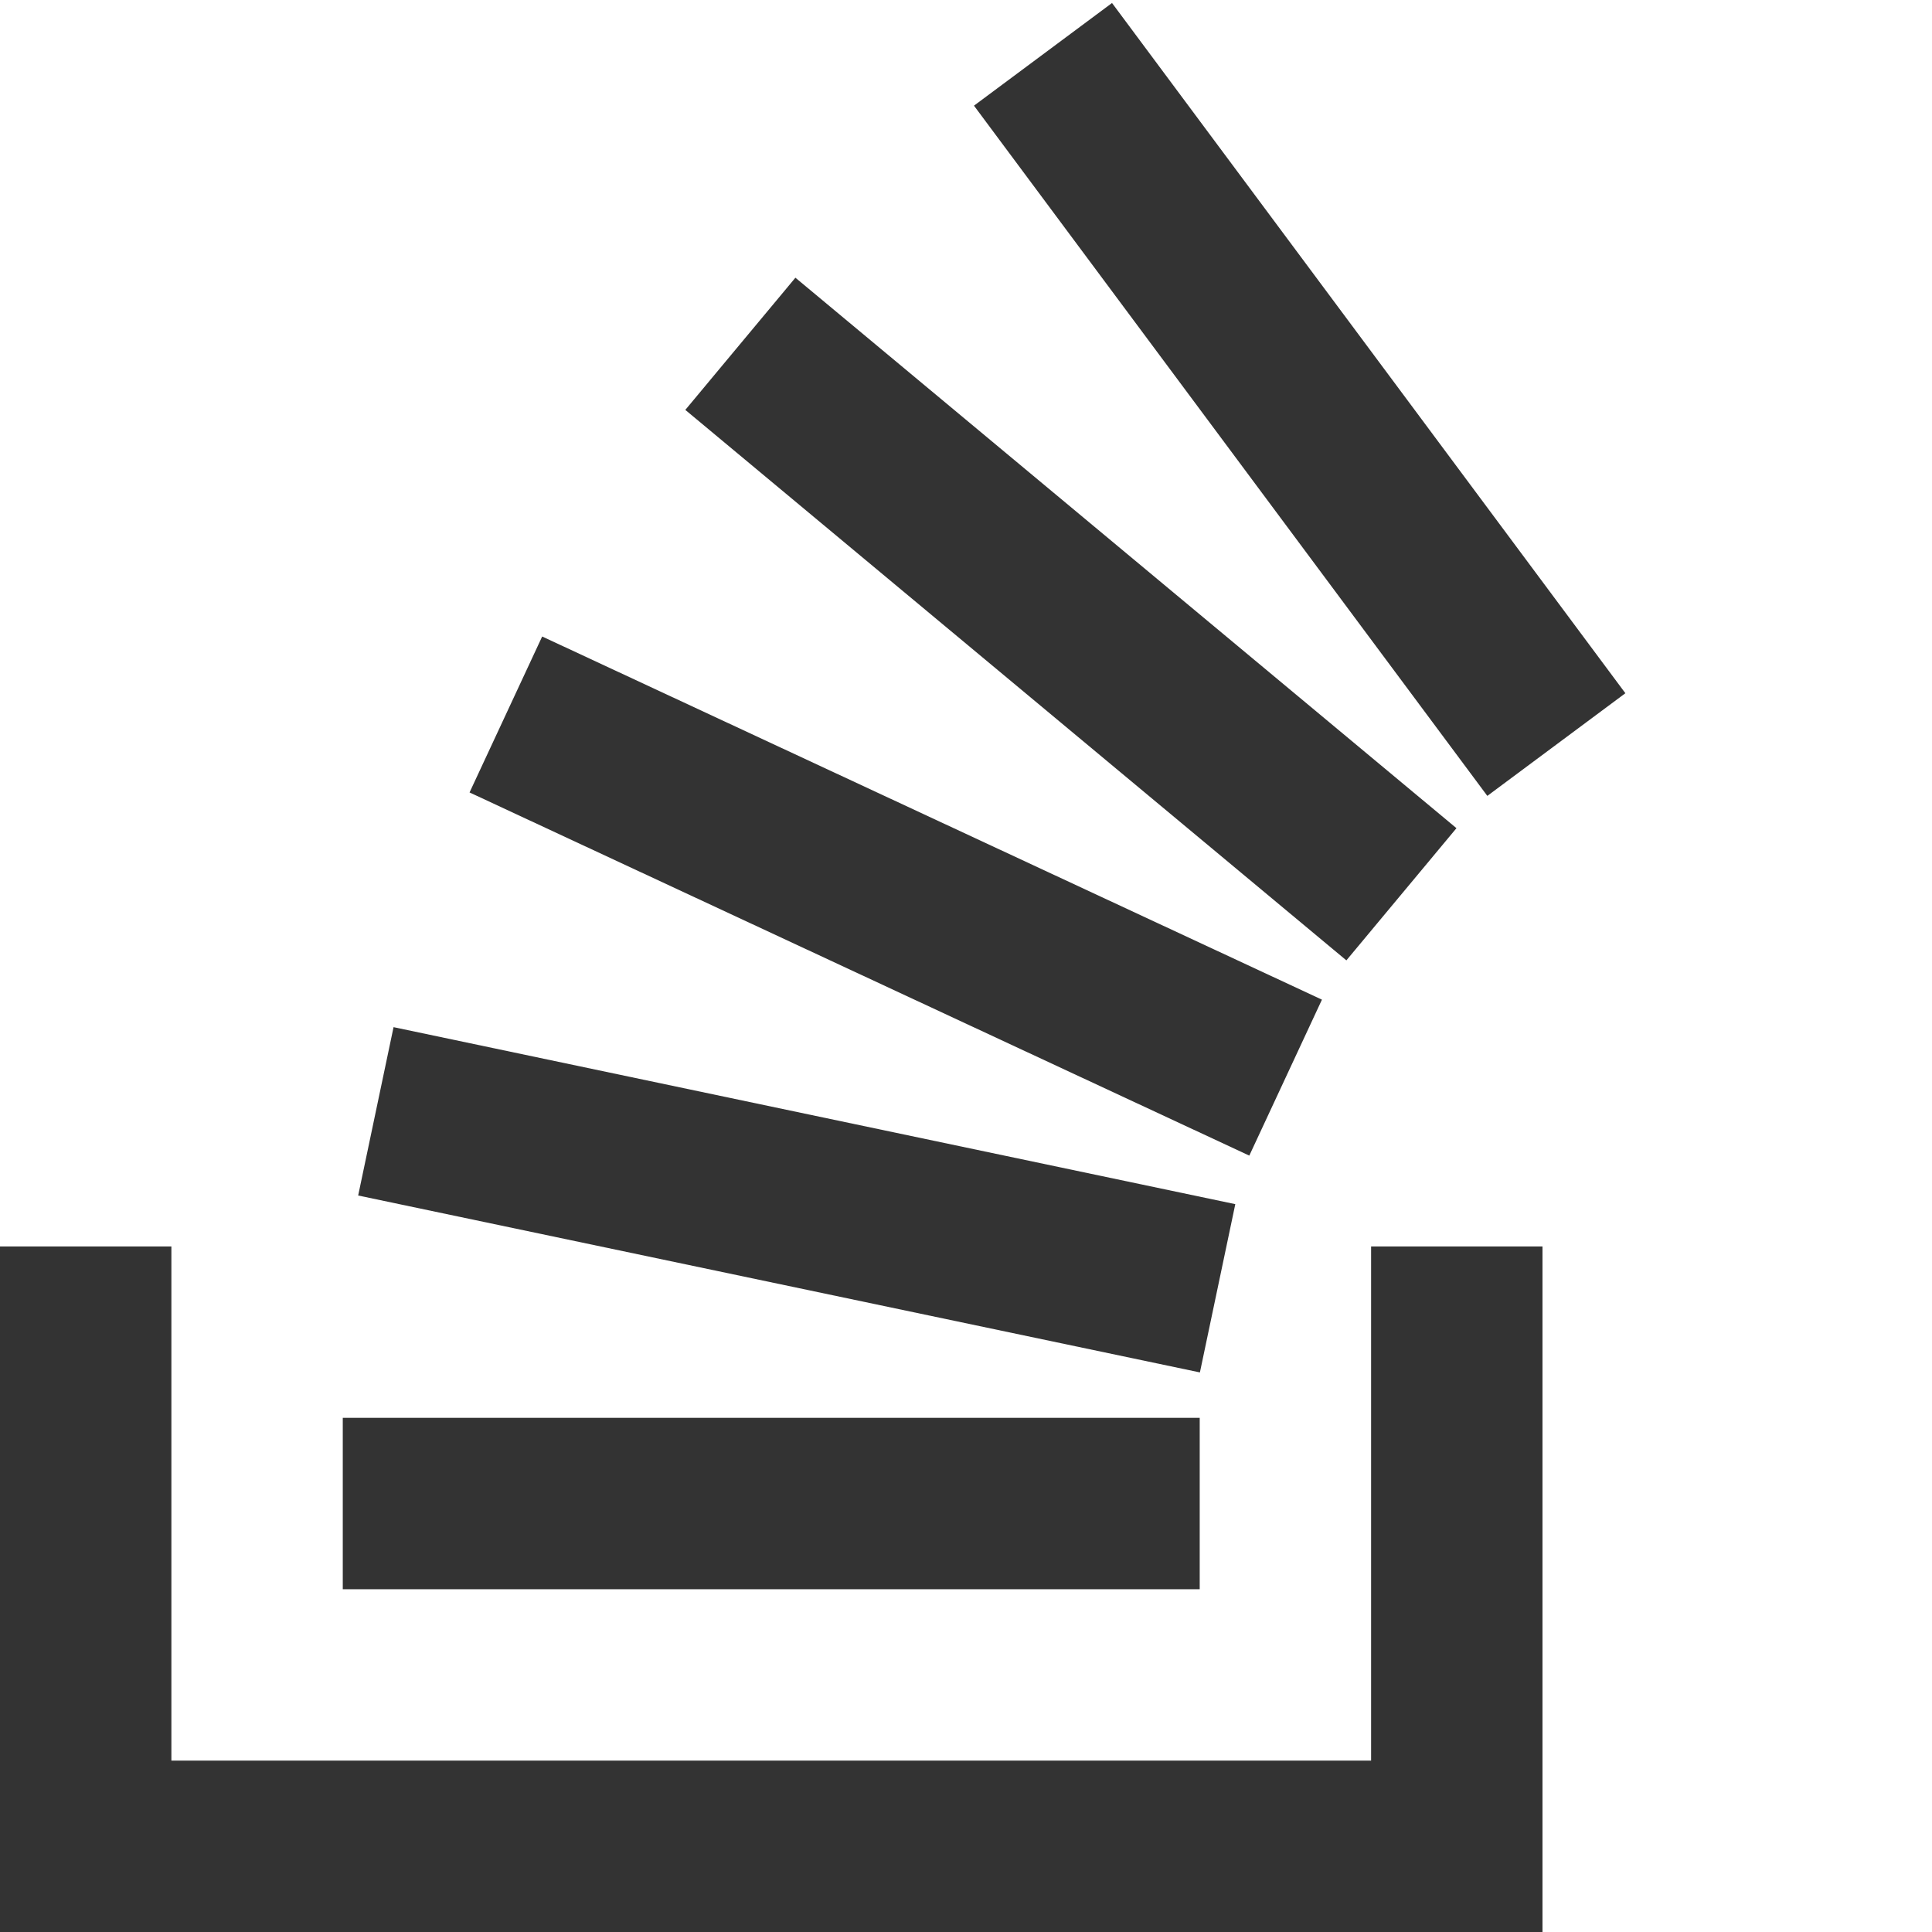
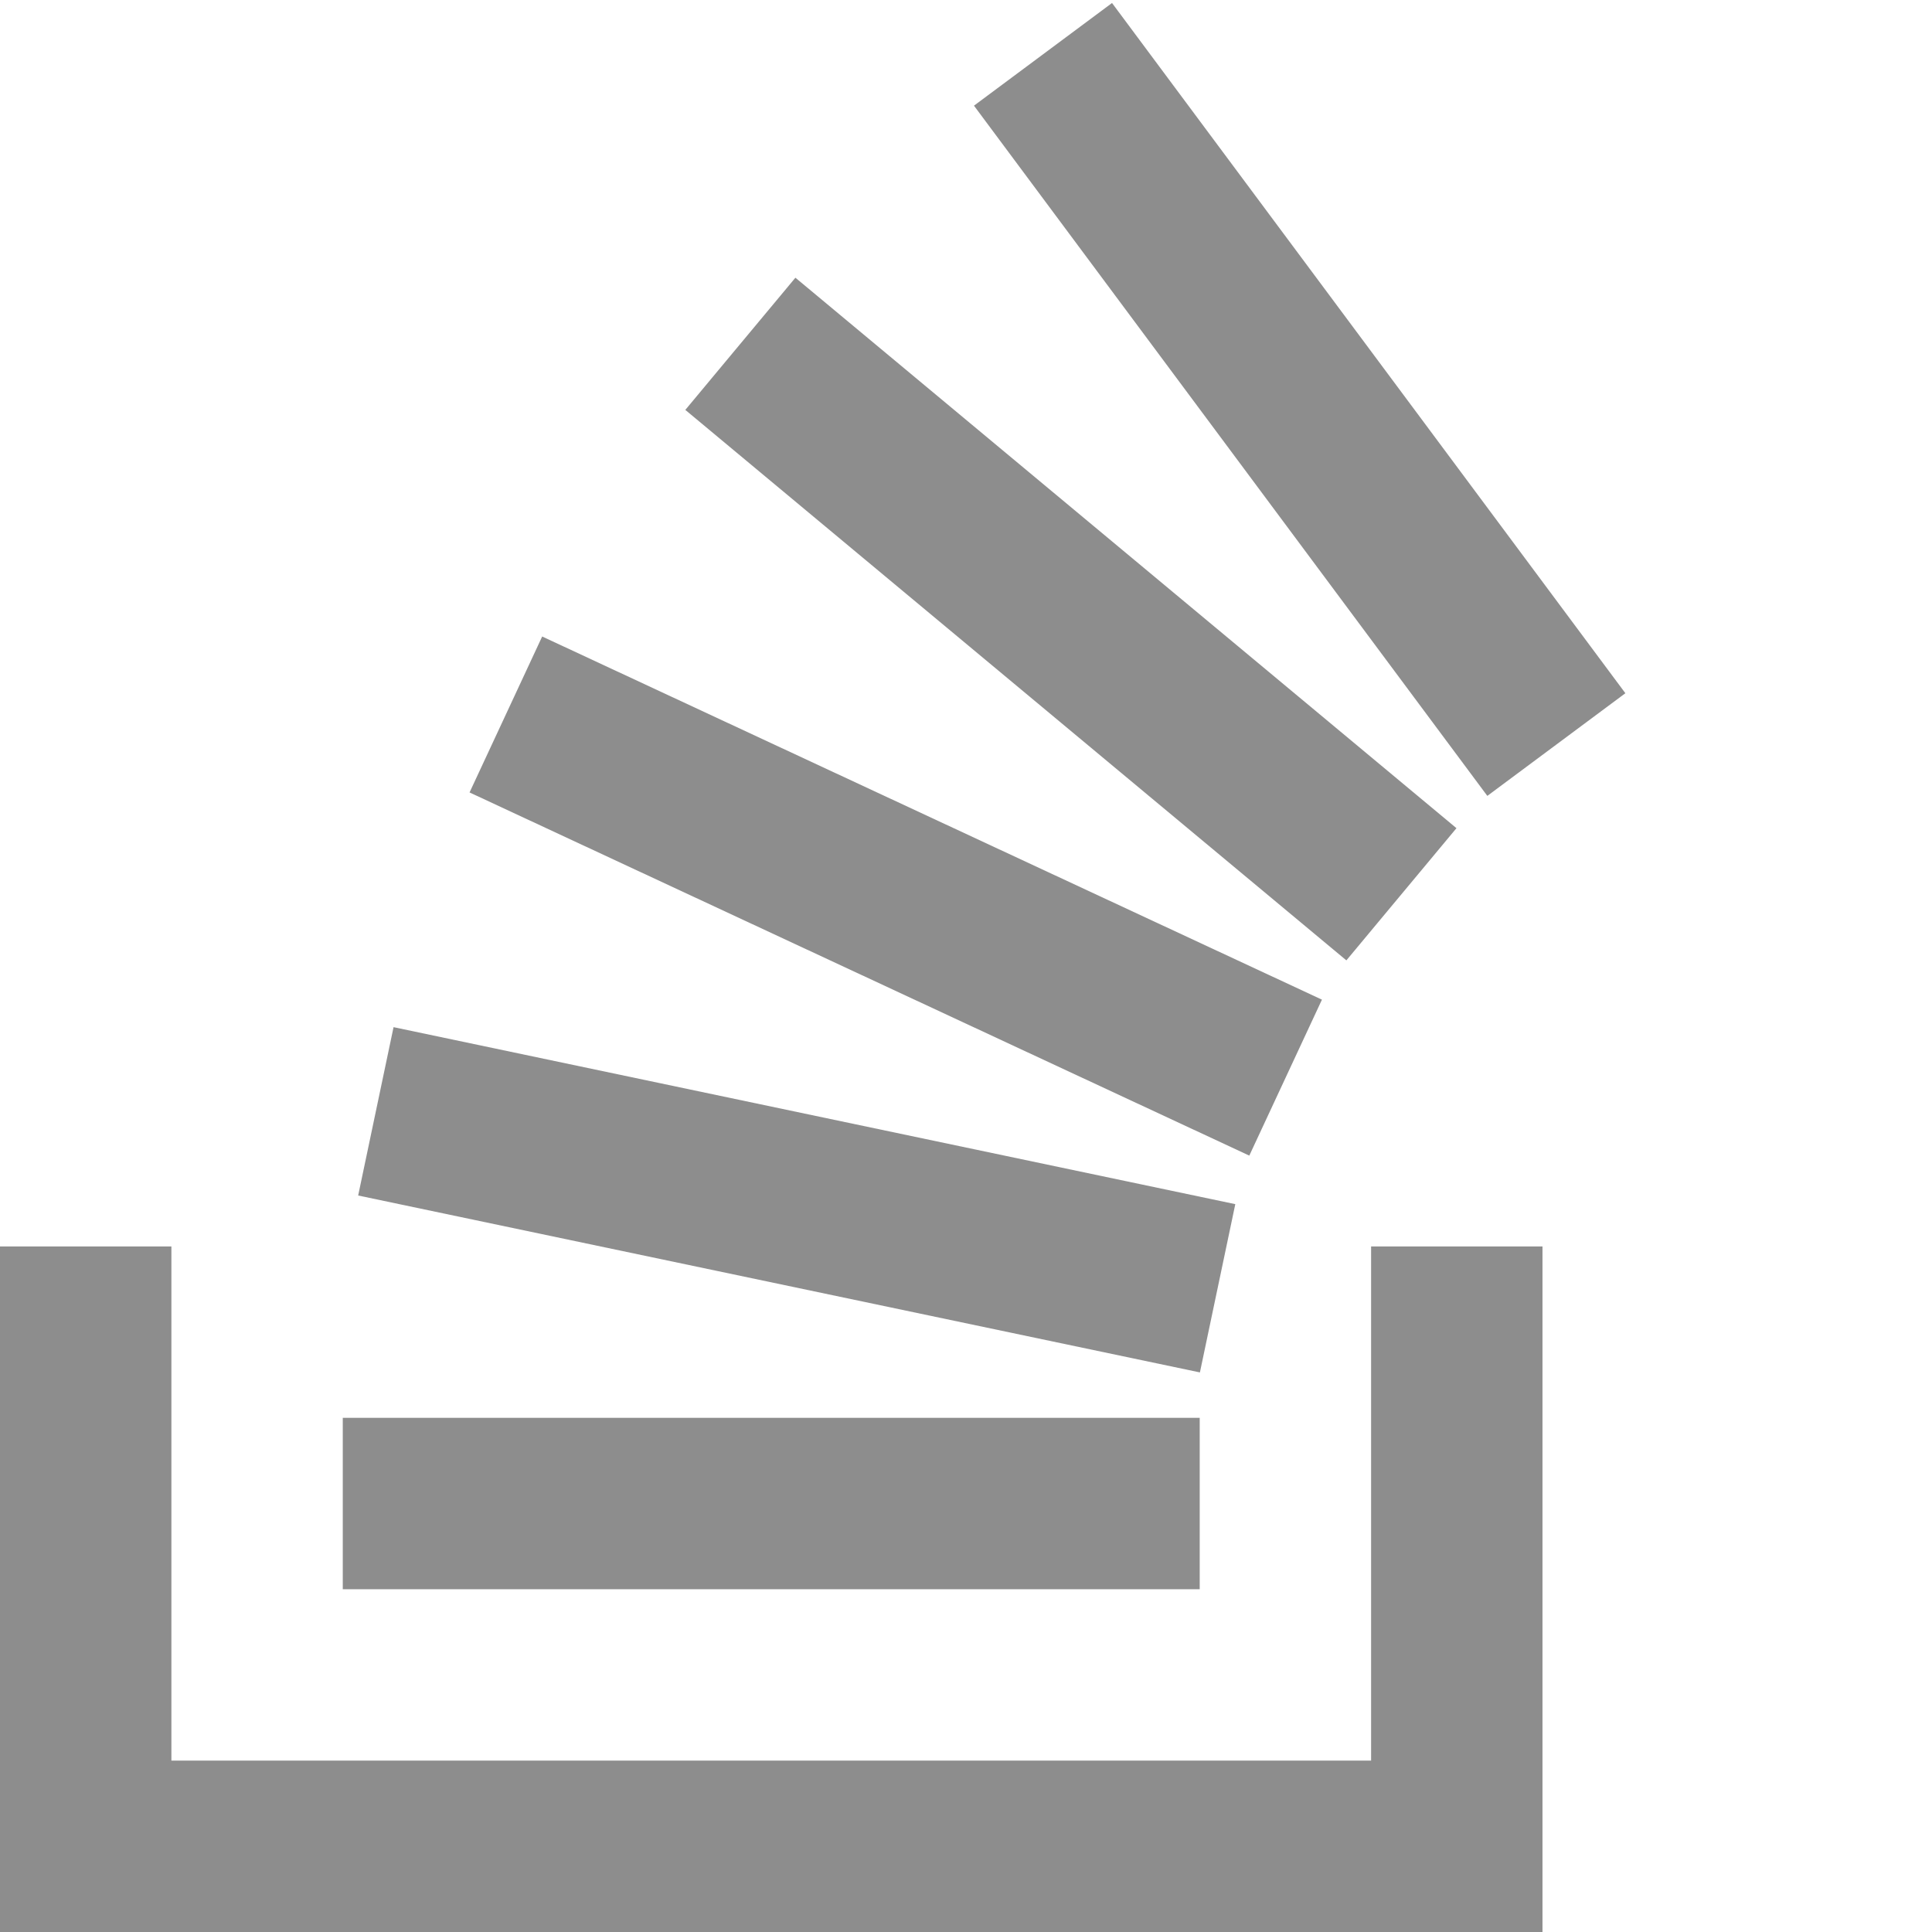
<svg xmlns="http://www.w3.org/2000/svg" width="735" height="735" viewBox="0 0 124 124" version="1.1">
  <g id="logo-meta" stroke="none" stroke-width="1" fill="none" fill-rule="evenodd">
-     <polygon id="Path" fill="#333333" points="88 80 99 80 99 124 0 124 1.16781584e-14 80 11 80 11 113 88 113" />
-     <path d="M22.988,76.73 L77.013,88.085 L79.284,77.285 L25.259,65.925 L22.988,76.73 Z M30.137,50.861 L80.183,74.169 L84.845,64.16 L34.798,40.852 L30.137,50.861 Z M43.985,26.308 L86.413,61.639 L93.479,53.154 L51.051,17.824 L43.985,26.308 Z M71.372,0.192 L62.512,6.782 L95.46,51.082 L104.32,44.493 L71.372,0.192 Z M22,102 L77,102 L77,91 L22,91 L22,102 Z" id="Shape" fill="#333333" fill-rule="nonzero" />
+     <polygon id="Path" fill="#8d8d8d" points="88 80 99 80 99 124 0 124 1.16781584e-14 80 11 80 11 113 88 113" />
+     <path d="M22.988,76.73 L77.013,88.085 L79.284,77.285 L25.259,65.925 L22.988,76.73 Z M30.137,50.861 L80.183,74.169 L84.845,64.16 L34.798,40.852 L30.137,50.861 Z M43.985,26.308 L86.413,61.639 L93.479,53.154 L51.051,17.824 L43.985,26.308 Z M71.372,0.192 L62.512,6.782 L95.46,51.082 L104.32,44.493 L71.372,0.192 Z M22,102 L77,102 L77,91 L22,91 L22,102 Z" id="Shape" fill="#8d8d8d" fill-rule="nonzero" />
  </g>
</svg>
